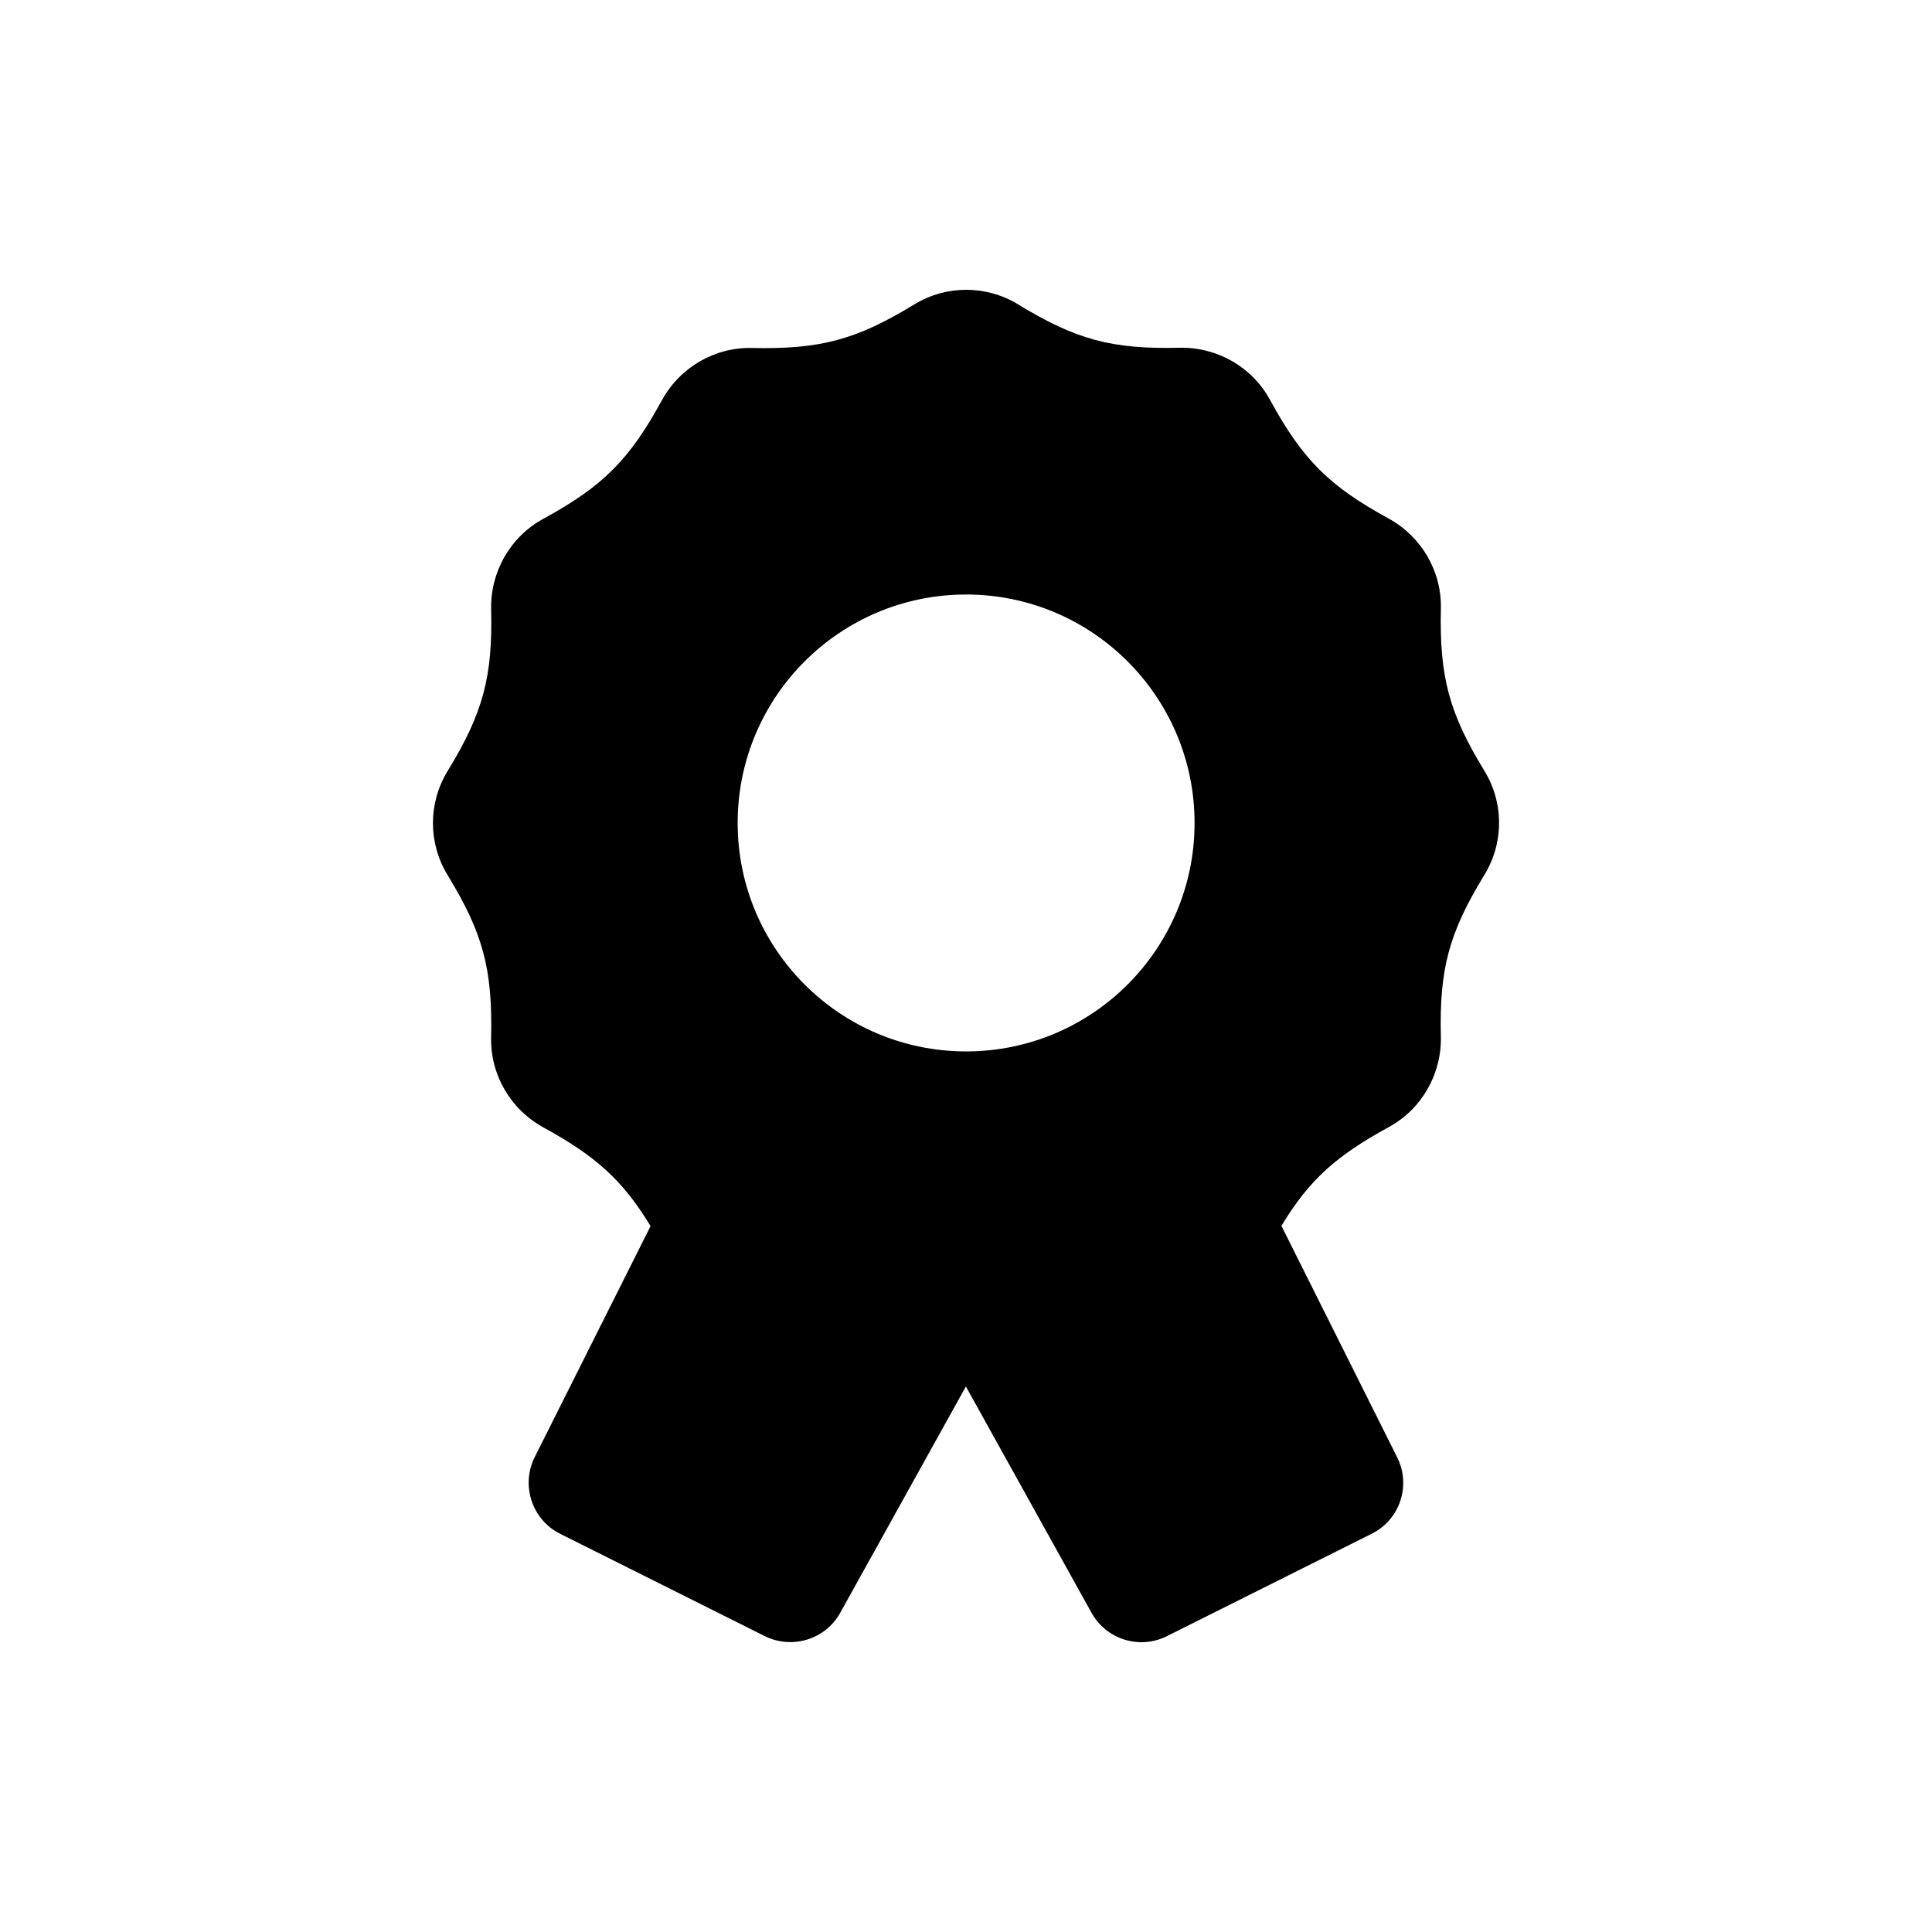
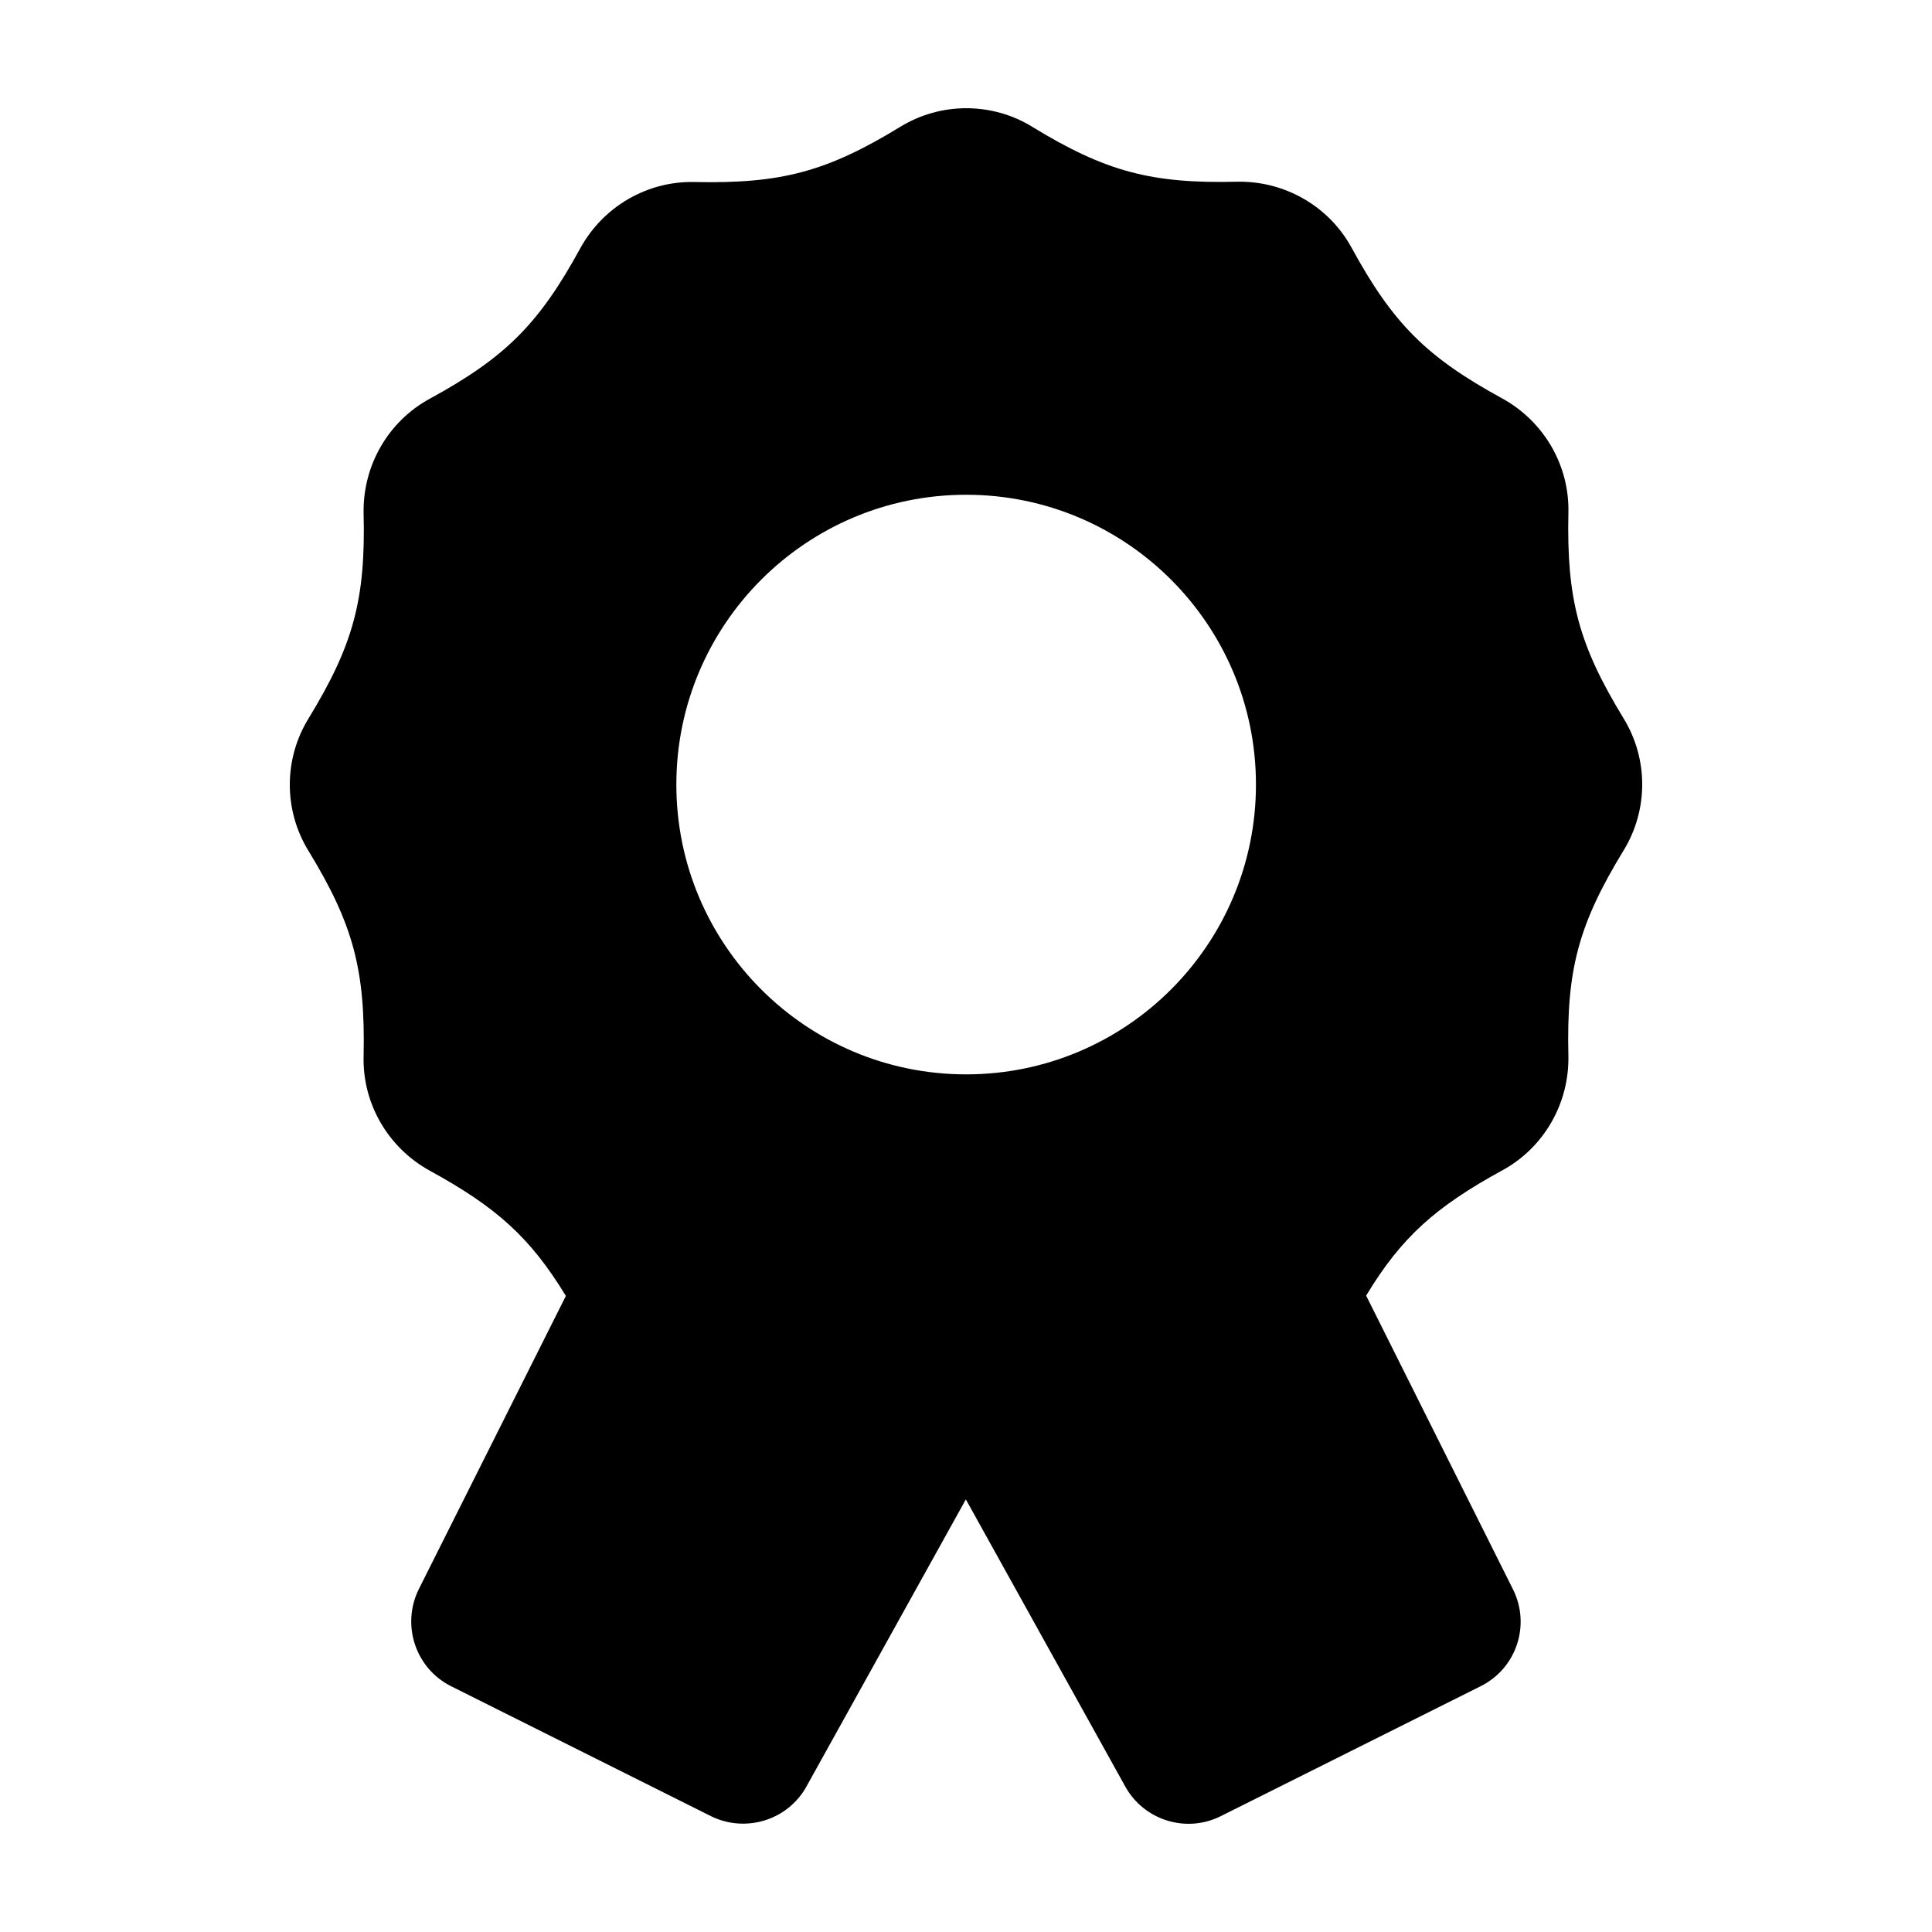
<svg xmlns="http://www.w3.org/2000/svg" viewBox="0 0 640 640" version="1.1" id="svg1">
  <defs id="defs1" />
-   <path d="m 337.303,100.848 c -10.563,-6.464 -23.886,-6.464 -34.449,0 -19.235,11.746 -31.138,14.899 -53.684,14.426 -12.376,-0.315 -23.886,6.385 -29.877,17.264 -10.8,19.786 -19.55,28.537 -39.336,39.336 -10.879,5.912 -17.5,17.5 -17.264,29.877 0.552,22.546 -2.68,34.449 -14.426,53.684 -6.464,10.563 -6.464,23.886 0,34.449 11.746,19.235 14.899,31.138 14.426,53.684 -0.315,12.376 6.385,23.886 17.264,29.877 17.422,9.538 26.251,17.422 35.553,32.715 l -38.39,76.544 c -4.651,9.381 -0.867,20.732 8.435,25.383 l 67.794,33.897 c 9.066,4.493 20.102,1.104 24.989,-7.725 l 41.623,-74.968 41.623,74.968 c 4.887,8.829 15.924,12.298 24.989,7.725 l 67.794,-33.897 c 9.381,-4.651 13.165,-16.003 8.435,-25.383 l -38.312,-76.623 c 9.223,-15.293 18.131,-23.176 35.553,-32.715 10.879,-5.912 17.5,-17.5 17.264,-29.877 -0.552,-22.546 2.68,-34.449 14.426,-53.684 6.464,-10.563 6.464,-23.886 0,-34.449 -11.746,-19.235 -14.899,-31.138 -14.426,-53.684 0.315,-12.376 -6.385,-23.886 -17.264,-29.877 -19.786,-10.8 -28.537,-19.55 -39.336,-39.336 -5.912,-10.879 -17.5,-17.5 -29.877,-17.264 -22.546,0.552 -34.449,-2.68 -53.684,-14.426 z m -17.264,96.094 c 41.78,0 75.677,33.897 75.677,75.677 0,41.78 -33.897,75.677 -75.677,75.677 -41.78,0 -75.677,-33.897 -75.677,-75.677 0,-41.78 33.897,-75.677 75.677,-75.677 z" id="path1" style="stroke-width:0.788" />
+   <path d="m 341.95,41.996 c -13.4,-8.2 -30.3,-8.2 -43.7,0 -24.4,14.9 -39.5,18.9 -68.1,18.3 -15.7,-0.4 -30.3,8.1 -37.9,21.9 C 178.55,107.296 167.45,118.396 142.35,132.096 128.55,139.596 120.15,154.296 120.45,169.996 c 0.7,28.6 -3.4,43.7 -18.3,68.1 -8.2,13.4 -8.2,30.3 0,43.7 14.9,24.4 18.9,39.5 18.3,68.1 -0.4,15.7 8.1,30.3 21.9,37.9 22.1,12.1 33.3,22.1 45.1,41.5 l -48.7,97.1 c -5.9,11.9 -1.1,26.3 10.7,32.2 l 86,43 c 11.5,5.7 25.5,1.4 31.7,-9.8 l 52.8,-95.1 52.8,95.1 c 6.2,11.2 20.2,15.6 31.7,9.8 l 86,-43 c 11.9,-5.9 16.7,-20.3 10.7,-32.2 l -48.6,-97.2 c 11.7,-19.4 23,-29.4 45.1,-41.5 13.8,-7.5 22.2,-22.2 21.9,-37.9 C 518.85,321.196 522.95,306.096 537.85,281.696 c 8.2,-13.4 8.2,-30.3 0,-43.7 -14.9,-24.4 -18.9,-39.5 -18.3,-68.1 0.4,-15.7 -8.1,-30.3 -21.9,-37.9 -25.1,-13.7 -36.2,-24.8 -49.9,-49.9 -7.5,-13.8 -22.2,-22.2 -37.9,-21.9 C 381.25,60.896 366.15,56.796 341.75,41.896 Z M 320.05,163.896 c 53,0 96,43 96,96 0,53 -43,96 -96,96 -53,0 -96,-43 -96,-96 0,-53 43,-96 96,-96 z" id="path1" style="stroke-width:1" />
</svg>
